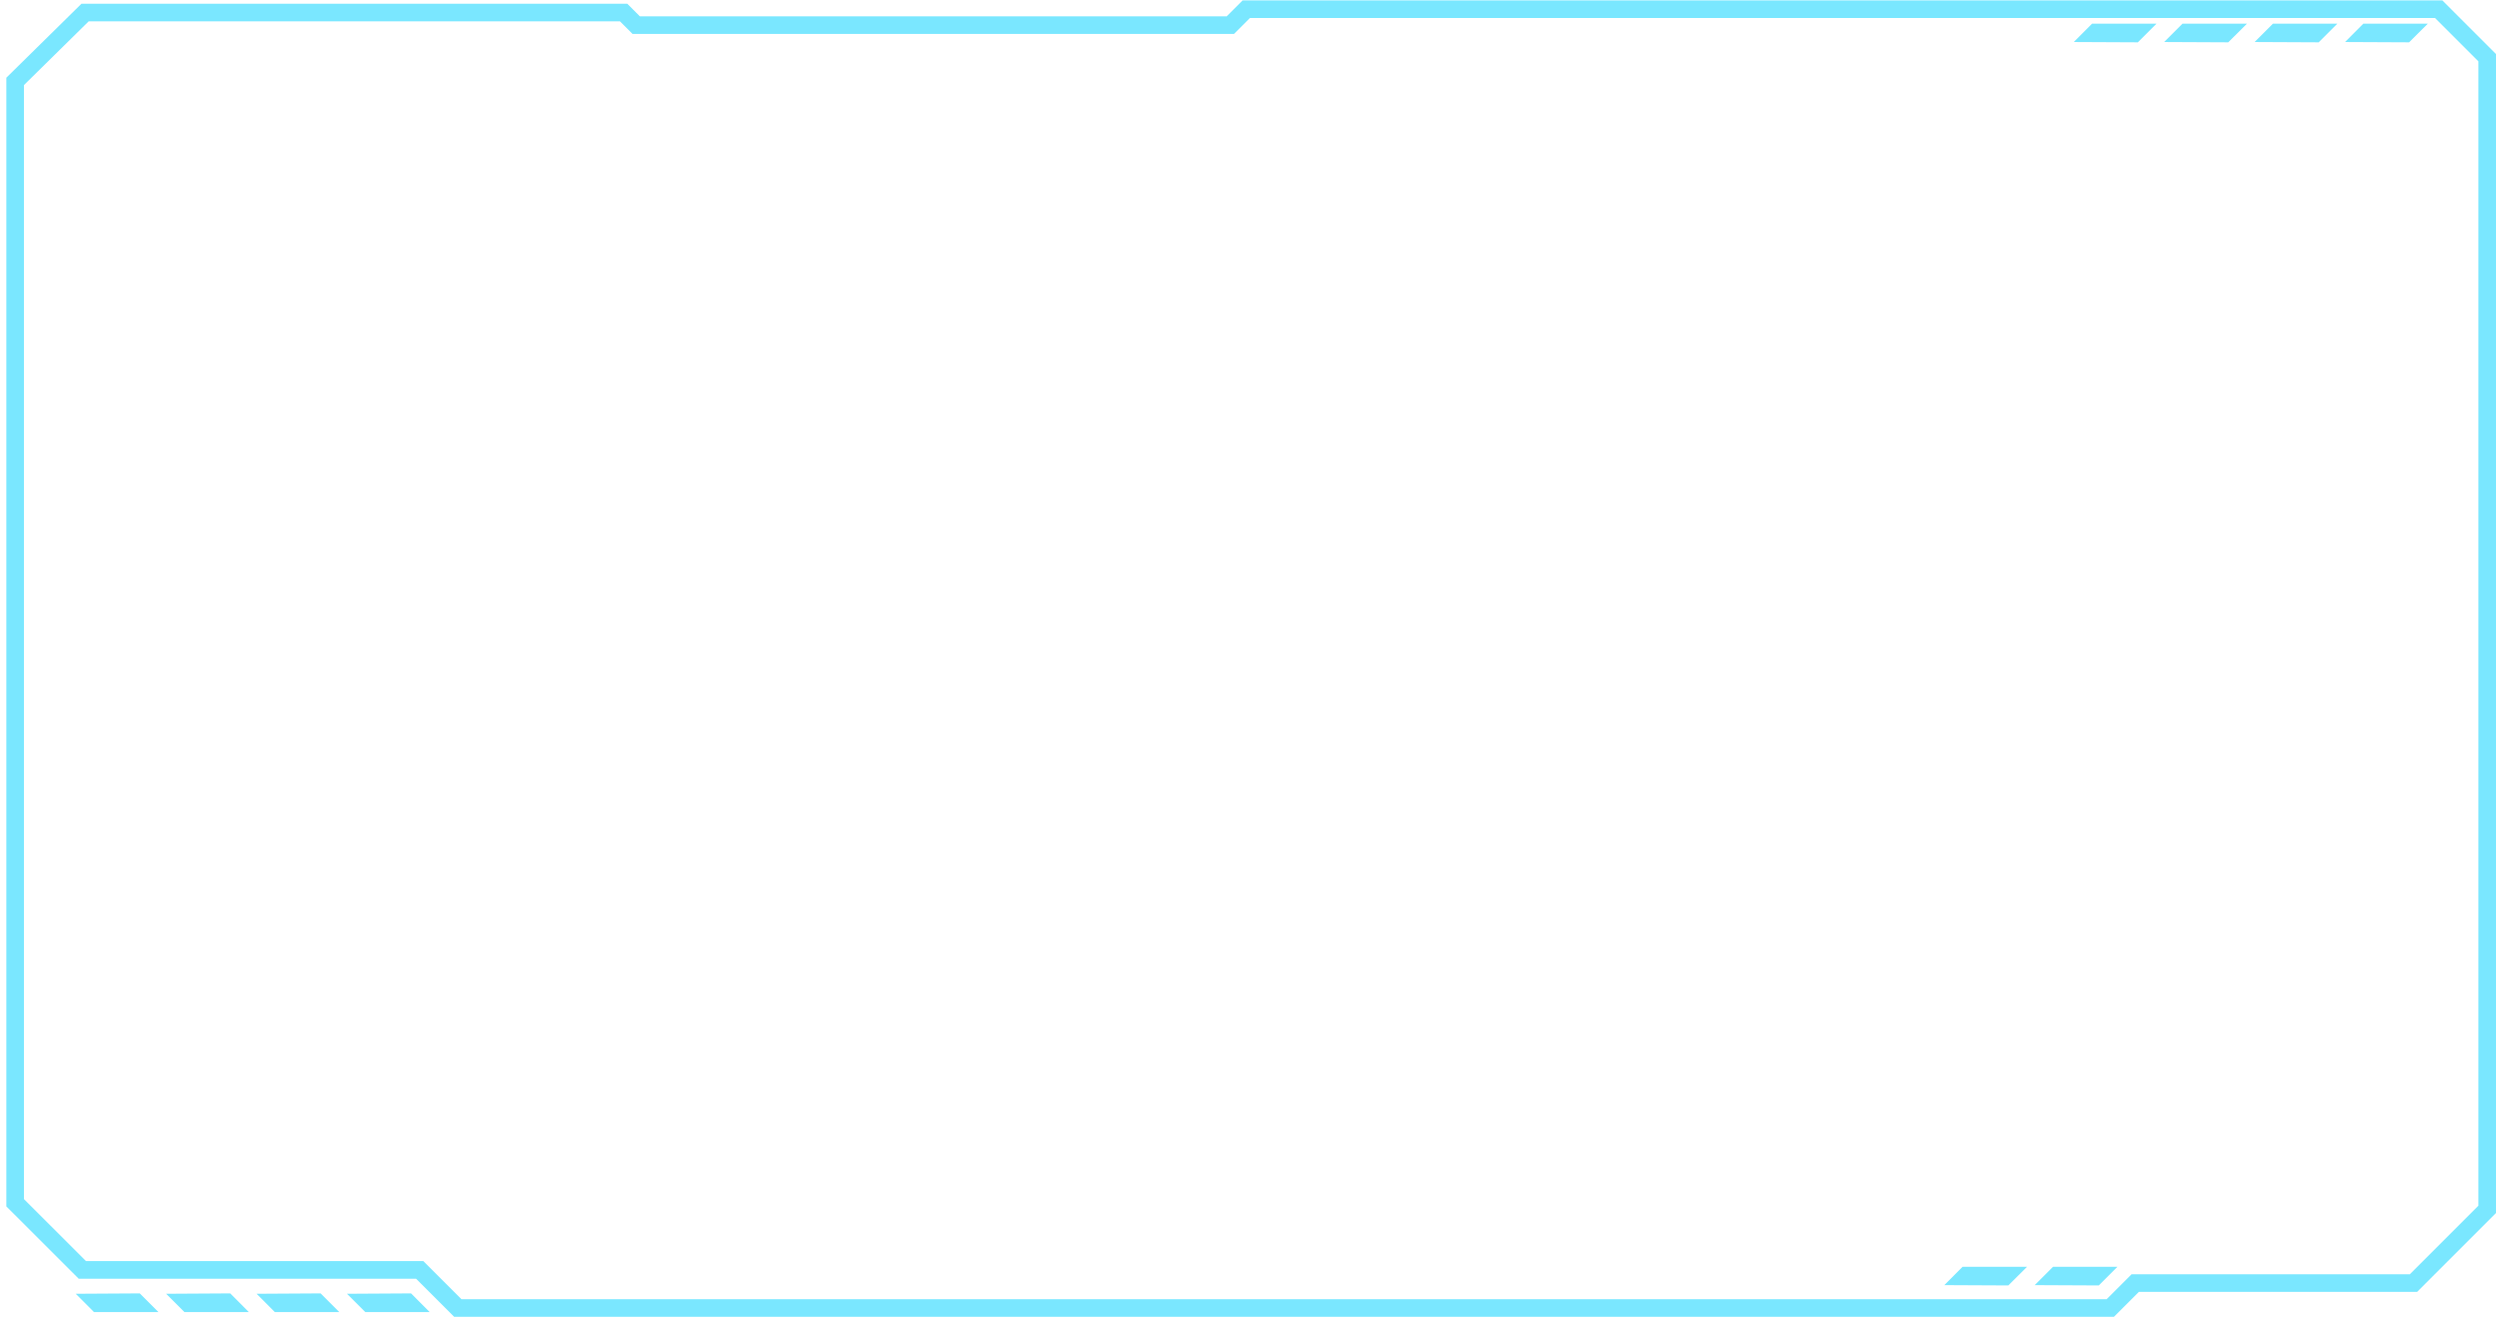
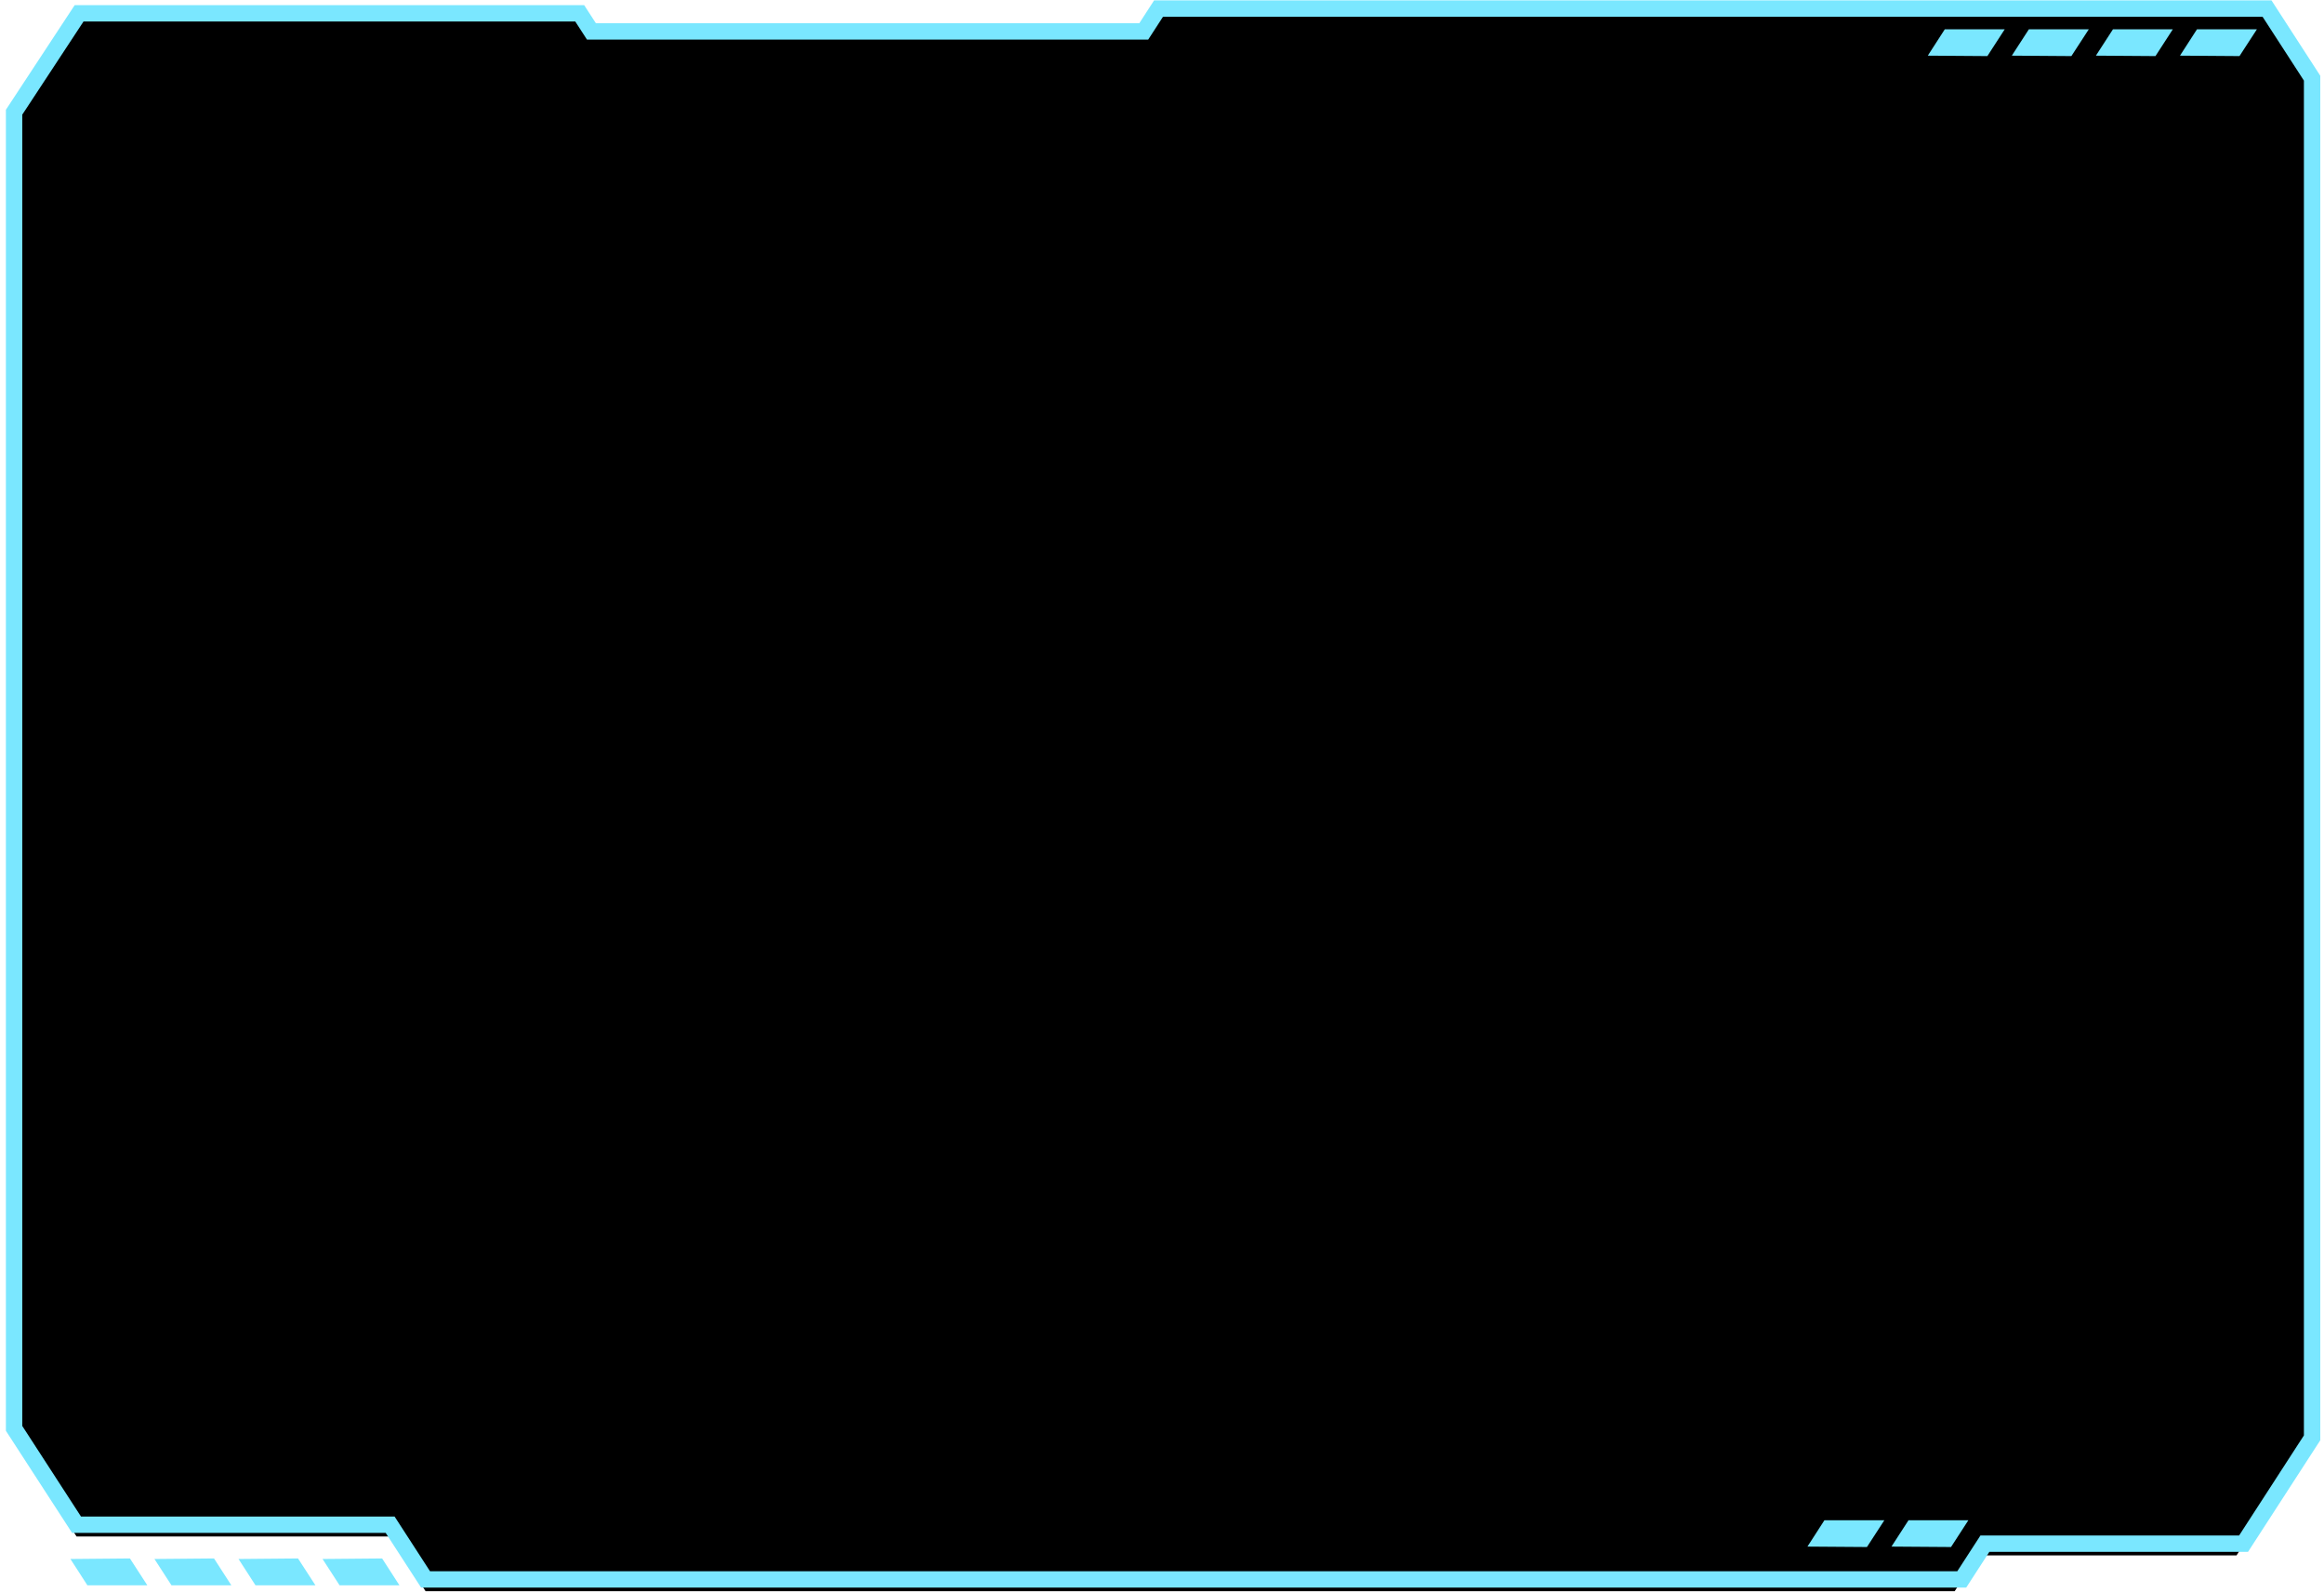
- <svg xmlns="http://www.w3.org/2000/svg" width="330" height="174" viewBox="0 0 330 174" fill="none">
-   <path d="M10 170.776L12.41 173.196H20.92L18.45 170.726L10 170.776Z" fill="#7AE7FF" />
-   <path d="M21.93 170.776L24.35 173.196H32.85L30.39 170.726L21.93 170.776Z" fill="#7AE7FF" />
-   <path d="M33.87 170.776L36.28 173.196H44.79L42.32 170.726L33.87 170.776Z" fill="#7AE7FF" />
-   <path d="M45.8 170.776L48.22 173.196H56.72L54.26 170.726L45.8 170.776Z" fill="#7AE7FF" />
-   <path d="M273.74 5.546L276.15 3.126H284.66L282.2 5.586L273.74 5.546Z" fill="#7AE7FF" />
-   <path d="M285.67 5.546L288.09 3.126H296.6L294.13 5.586L285.67 5.546Z" fill="#7AE7FF" />
-   <path d="M297.61 5.546L300.03 3.126H308.53L306.07 5.586L297.61 5.546Z" fill="#7AE7FF" />
-   <path d="M309.55 5.546L311.96 3.126H320.47L318 5.586L309.55 5.546Z" fill="#7AE7FF" />
-   <path d="M256.65 169.636L259.06 167.216H267.57L265.1 169.676L256.65 169.636Z" fill="#7AE7FF" />
-   <path d="M268.58 169.636L271 167.216H279.5L277.04 169.676L268.58 169.636Z" fill="#7AE7FF" />
-   <path d="M2 10.746V158.766L10.87 167.626H55.4L60.43 172.656H278.56L281.85 169.366H318.58L328.31 159.636V7.616L321.91 1.216H164.51L162.41 3.316H83.98L82.32 1.656H11.23L2 10.746Z" stroke="#7AE7FF" stroke-width="2.325" stroke-miterlimit="10" />
+ <svg xmlns="http://www.w3.org/2000/svg" width="330" height="226" fill="none">
+   <path d="m10 221.428 2.41 3.738h8.51l-2.47-3.815-8.45.077Zm11.93 0 2.42 3.738h8.5l-2.46-3.815-8.46.077Zm11.94 0 2.41 3.738h8.51l-2.47-3.815-8.45.077Zm11.93 0 2.42 3.738h8.5l-2.46-3.815-8.46.077Z" fill="#7AE7FF" />
+   <path d="M2 15.937v188.607l8.87 13.686H55.4l5.03 7.77h217.13l3.29-5.082h36.73l9.73-15.03V11.102l-6.4-9.886h-156.4l-2.1 3.244H83.98l-1.66-2.565H11.23L2 15.937Z" fill="#000" />
+   <path d="m273.74 7.905 2.41-3.739h8.51l-2.46 3.8-8.46-.061Zm11.93 0 2.42-3.739h8.51l-2.47 3.8-8.46-.061Zm11.94 0 2.42-3.739h8.5l-2.46 3.8-8.46-.061Zm11.94 0 2.41-3.739h8.51l-2.47 3.8-8.45-.061Zm-52.9 211.762 2.41-3.739h8.51l-2.47 3.8-8.45-.061Zm11.93 0 2.42-3.739h8.5l-2.46 3.8-8.46-.061Z" fill="#7AE7FF" />
+   <path d="M2 15.937v186.939l8.87 13.686H55.4l5.03 7.77h218.13l3.29-5.082h36.73l9.73-15.03V11.102l-6.4-9.886h-157.4l-2.1 3.244H83.98l-1.66-2.565H11.23L2 15.937Z" stroke="#7AE7FF" stroke-width="2.325" stroke-miterlimit="10" />
</svg>
